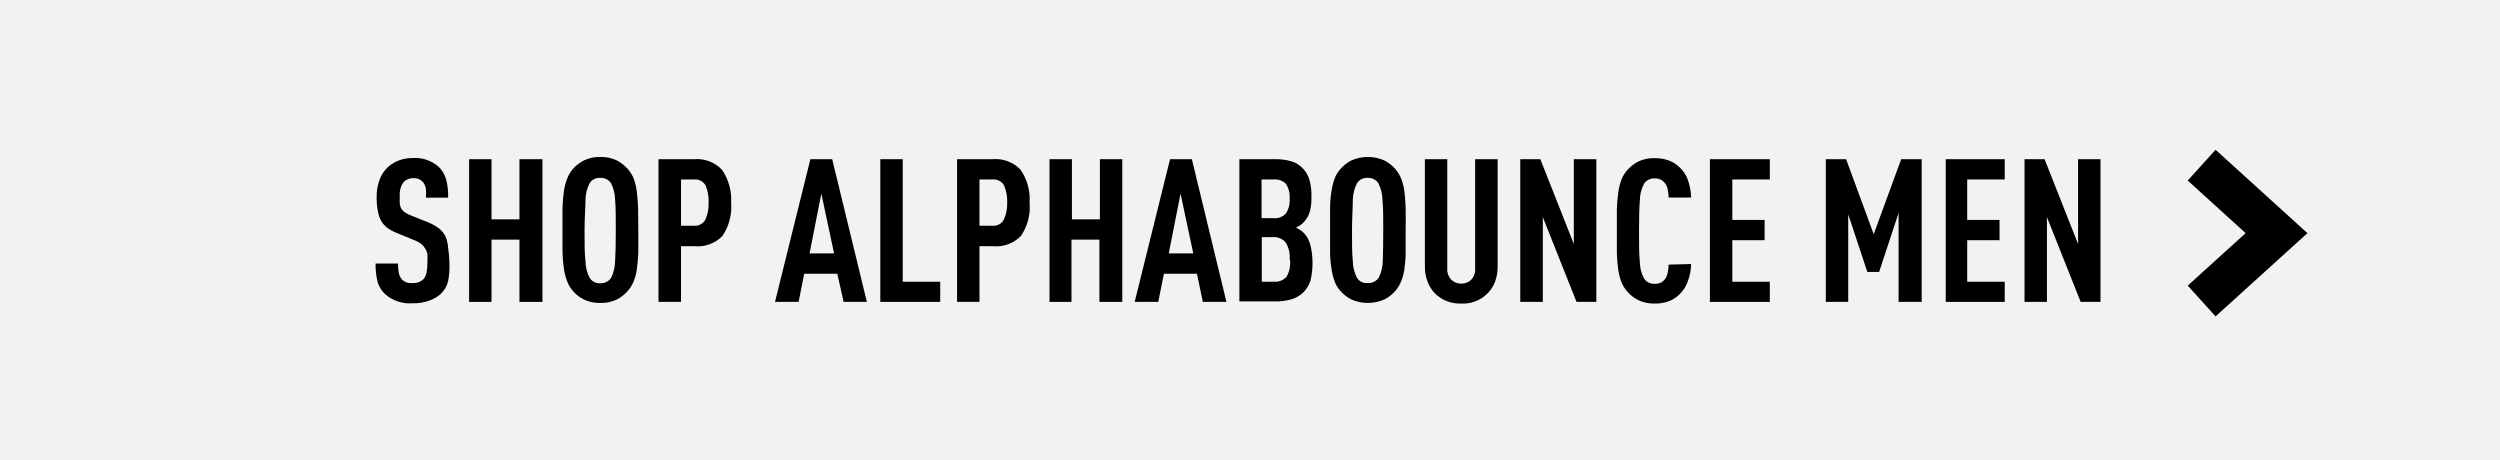
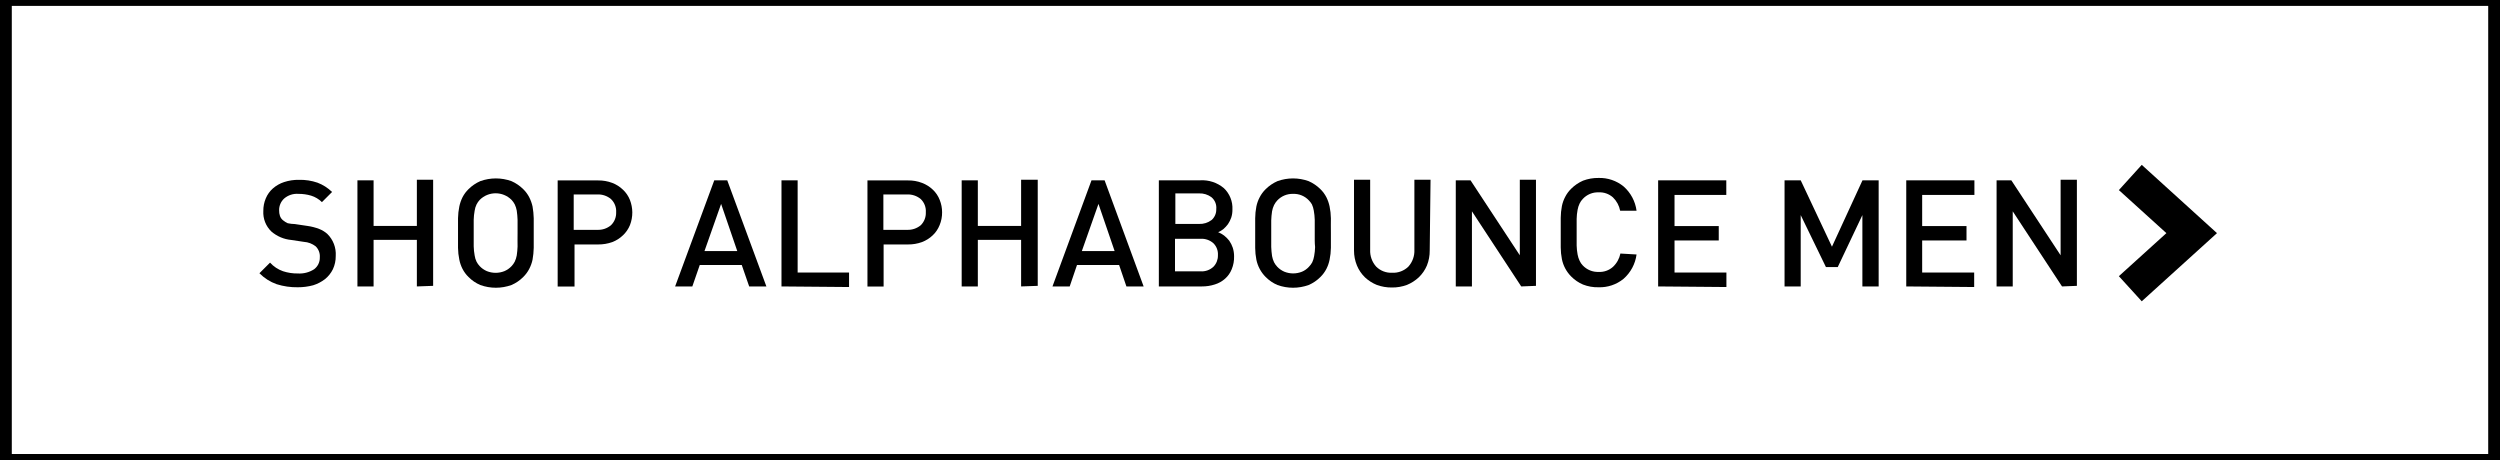
<svg xmlns="http://www.w3.org/2000/svg" viewBox="0 0 212 39">
  <defs>
-     <style>.cls-1{fill:#f2f2f2;}</style>
+     <style>.cls-1{fill:#fff;}</style>
  </defs>
  <g id="Layer_2" data-name="Layer 2">
-     <rect class="cls-1" y="-0.5" width="212" height="40" />
+     <rect class="cls-1" x="0.5" width="211" height="39" />
+     <path d="M211,.5v38H1V.5H211m1-1H0v40H212V-.5Z" />
  </g>
  <g id="Layer_1" data-name="Layer 1">
-     <path d="M38.11,22.25A6.55,6.55,0,0,1,38,23.84a2.17,2.17,0,0,1-.62,1.08,2.83,2.83,0,0,1-1,.58,3.92,3.92,0,0,1-1.4.22,3.17,3.17,0,0,1-2.35-.8,2.36,2.36,0,0,1-.61-1,6,6,0,0,1-.17-1.57h1.9a4.35,4.35,0,0,0,.07.81,1.35,1.35,0,0,0,.27.55,1.25,1.25,0,0,0,.35.23A1.37,1.37,0,0,0,35,24a1.18,1.18,0,0,0,.92-.34,1.22,1.22,0,0,0,.25-.54,3.63,3.63,0,0,0,.07-.81,6.07,6.07,0,0,0,0-.8A1.5,1.5,0,0,0,36,21a1.23,1.23,0,0,0-.35-.37,2.84,2.84,0,0,0-.58-.29l-1.44-.59a3.89,3.89,0,0,1-.79-.43,1.89,1.89,0,0,1-.51-.58,2.6,2.6,0,0,1-.29-.84,5.87,5.87,0,0,1-.1-1.19,4,4,0,0,1,.25-1.47,2.65,2.65,0,0,1,.74-1.1,2.85,2.85,0,0,1,.91-.54A3.25,3.25,0,0,1,35,13.4a3,3,0,0,1,2.18.73,2.38,2.38,0,0,1,.66,1.11A5.4,5.4,0,0,1,38,16.76H36.12a4.12,4.12,0,0,0,0-.73,1.21,1.21,0,0,0-.23-.56,1,1,0,0,0-.85-.36,1.15,1.15,0,0,0-.49.1,1,1,0,0,0-.33.24,1.78,1.78,0,0,0-.32,1.19,5.53,5.53,0,0,0,0,.63,1,1,0,0,0,.45.75,2.28,2.28,0,0,0,.52.26l1.43.57a4.18,4.18,0,0,1,.9.5,2,2,0,0,1,.56.66A3,3,0,0,1,38,21,9.51,9.51,0,0,1,38.11,22.25Z" />
-     <path d="M44.05,25.6V20.32H41.68V25.6h-1.9V13.5h1.9v5.1h2.37V13.5H46V25.6Z" />
-     <path d="M54.13,19.55c0,.72,0,1.34,0,1.88A13.49,13.49,0,0,1,54,22.85a4.47,4.47,0,0,1-.26,1,2.73,2.73,0,0,1-.49.8,3.11,3.11,0,0,1-.93.74,3,3,0,0,1-1.41.3,3,3,0,0,1-1.41-.3,3,3,0,0,1-.94-.74,2.61,2.61,0,0,1-.47-.81,4.72,4.72,0,0,1-.27-1.05,12.85,12.85,0,0,1-.12-1.41c0-.54,0-1.16,0-1.88s0-1.34,0-1.88a12.85,12.85,0,0,1,.12-1.41,4.72,4.72,0,0,1,.27-1.05,2.73,2.73,0,0,1,.47-.81,3.18,3.18,0,0,1,.94-.74,3,3,0,0,1,1.41-.3,3,3,0,0,1,1.41.3,3.27,3.27,0,0,1,.93.74,2.73,2.73,0,0,1,.49.8A4.6,4.6,0,0,1,54,16.25a13.49,13.49,0,0,1,.11,1.42C54.12,18.21,54.13,18.84,54.13,19.55Zm-1.91,0c0-1.11,0-2-.06-2.62a3.26,3.26,0,0,0-.34-1.39,1,1,0,0,0-.36-.33,1.08,1.08,0,0,0-.56-.13,1.06,1.06,0,0,0-.56.13,1,1,0,0,0-.34.33,3.1,3.1,0,0,0-.35,1.39c0,.64-.08,1.51-.08,2.62s0,2,.08,2.62A3.1,3.1,0,0,0,50,23.56a1,1,0,0,0,.34.33,1.06,1.06,0,0,0,.56.13,1.08,1.08,0,0,0,.56-.13,1,1,0,0,0,.36-.33,3.26,3.26,0,0,0,.34-1.39C52.2,21.54,52.22,20.66,52.22,19.55Z" />
-     <path d="M62,17.19A4.39,4.39,0,0,1,61.27,20a2.92,2.92,0,0,1-2.38.88H57.75V25.6H55.84V13.5h3a2.92,2.92,0,0,1,2.38.89A4.45,4.45,0,0,1,62,17.19Zm-1.91,0a3.4,3.4,0,0,0-.25-1.45,1,1,0,0,0-1-.52H57.75v3.92h1.07a1,1,0,0,0,1-.52A3.28,3.28,0,0,0,60.09,17.19Z" />
-     <path d="M71.54,25.6,71,23.21h-2.8l-.48,2.39h-2l3-12.1h1.85l2.94,12.1Zm-1.89-9.18-1,5.07h2.08Z" />
-     <path d="M74.65,25.6V13.5h1.9V23.89h3.18V25.6Z" />
-     <path d="M87.31,17.19A4.33,4.33,0,0,1,86.58,20a2.92,2.92,0,0,1-2.38.88H83.06V25.6h-1.9V13.5h3a2.92,2.92,0,0,1,2.38.89A4.38,4.38,0,0,1,87.31,17.19Zm-1.9,0a3.39,3.39,0,0,0-.26-1.45,1,1,0,0,0-1-.52H83.06v3.92h1.07a1,1,0,0,0,1-.52A3.26,3.26,0,0,0,85.41,17.19Z" />
-     <path d="M93.23,25.6V20.32H90.86V25.6H89V13.5h1.9v5.1h2.37V13.5h1.9V25.6Z" />
-     <path d="M102,25.6l-.5-2.39h-2.8l-.48,2.39h-2l3-12.1h1.85L104,25.6Zm-1.89-9.18-1,5.07h2.08Z" />
-     <path d="M111.3,22.14a6.44,6.44,0,0,1-.17,1.66,2.49,2.49,0,0,1-.61,1,2.52,2.52,0,0,1-1,.58,4.72,4.72,0,0,1-1.42.18h-3V13.5h3a4.65,4.65,0,0,1,1.41.18,2.19,2.19,0,0,1,.94.57,2.3,2.3,0,0,1,.59,1,5,5,0,0,1,.17,1.52,4.57,4.57,0,0,1-.13,1.16,2.23,2.23,0,0,1-.56.95,2.17,2.17,0,0,1-.29.24,2.71,2.71,0,0,1-.34.18,2.37,2.37,0,0,1,.66.44,2.24,2.24,0,0,1,.56,1A6.24,6.24,0,0,1,111.3,22.14Zm-1.94-5.29a2,2,0,0,0-.32-1.27,1.34,1.34,0,0,0-1.06-.36h-1V18.5h1a1.28,1.28,0,0,0,1.06-.39A2,2,0,0,0,109.36,16.85Zm0,5.15a2.34,2.34,0,0,0-.34-1.45,1.3,1.3,0,0,0-1.1-.44H107v3.78H108a1.32,1.32,0,0,0,1.1-.42A2.37,2.37,0,0,0,109.39,22Z" />
-     <path d="M119.2,19.55c0,.72,0,1.34,0,1.88s-.06,1-.11,1.42a4.45,4.45,0,0,1-.27,1,2.94,2.94,0,0,1-.48.8,3,3,0,0,1-.94.74,3.46,3.46,0,0,1-2.82,0,3.11,3.11,0,0,1-.93-.74,2.45,2.45,0,0,1-.48-.81,5.37,5.37,0,0,1-.26-1.05,9.28,9.28,0,0,1-.12-1.41c0-.54,0-1.16,0-1.88s0-1.34,0-1.88a9.28,9.28,0,0,1,.12-1.41,5.37,5.37,0,0,1,.26-1.05,2.56,2.56,0,0,1,.48-.81,3.27,3.27,0,0,1,.93-.74,3.46,3.46,0,0,1,2.82,0,3.18,3.18,0,0,1,.94.74,2.94,2.94,0,0,1,.48.8,4.58,4.58,0,0,1,.27,1.05c.05.41.09.88.11,1.42S119.2,18.84,119.2,19.55Zm-1.9,0c0-1.11,0-2-.07-2.62a3.26,3.26,0,0,0-.34-1.39,1,1,0,0,0-.36-.33,1,1,0,0,0-.56-.13,1,1,0,0,0-.55.13,1,1,0,0,0-.35.33,3.24,3.24,0,0,0-.35,1.39c0,.64-.07,1.51-.07,2.62s0,2,.07,2.62a3.24,3.24,0,0,0,.35,1.39,1,1,0,0,0,.35.33A1,1,0,0,0,116,24a1,1,0,0,0,.56-.13,1,1,0,0,0,.36-.33,3.26,3.26,0,0,0,.34-1.39C117.28,21.54,117.3,20.66,117.3,19.55Z" />
-     <path d="M127,22.63a3.62,3.62,0,0,1-.22,1.26,2.9,2.9,0,0,1-2.86,1.85,3,3,0,0,1-2.26-.88,3,3,0,0,1-.61-1,3.4,3.4,0,0,1-.22-1.26V13.5h1.9v9.23a1.28,1.28,0,0,0,.35,1,1.16,1.16,0,0,0,.84.32,1.12,1.12,0,0,0,.83-.32,1.27,1.27,0,0,0,.34-1V13.5H127Z" />
-     <path d="M133.69,25.6l-2.86-7.19V25.6h-1.91V13.5h1.7l2.84,7.19V13.5h1.91V25.6Z" />
-     <path d="M143.41,22.39a4.7,4.7,0,0,1-.29,1.49,2.83,2.83,0,0,1-.71,1.09,2.56,2.56,0,0,1-.91.58,3.19,3.19,0,0,1-1.19.19,3,3,0,0,1-1.41-.3,3.11,3.11,0,0,1-.93-.74,2.71,2.71,0,0,1-.48-.8,5,5,0,0,1-.26-1,13.28,13.28,0,0,1-.12-1.42c0-.54,0-1.16,0-1.88s0-1.34,0-1.88a13.28,13.28,0,0,1,.12-1.42,5.19,5.19,0,0,1,.26-1.05,2.71,2.71,0,0,1,.48-.8,3.27,3.27,0,0,1,.93-.74,3,3,0,0,1,1.41-.3,3.37,3.37,0,0,1,1.21.2,2.59,2.59,0,0,1,.92.59,2.63,2.63,0,0,1,.7,1.08,5,5,0,0,1,.27,1.47H141.5a4.31,4.31,0,0,0-.07-.65,1.47,1.47,0,0,0-.21-.53,1.19,1.19,0,0,0-.35-.32,1.13,1.13,0,0,0-.56-.12,1,1,0,0,0-.55.13,1,1,0,0,0-.35.33,3,3,0,0,0-.35,1.39c-.05.64-.07,1.51-.07,2.62s0,2,.07,2.62a3,3,0,0,0,.35,1.39,1,1,0,0,0,.35.33,1,1,0,0,0,.55.13,1.13,1.13,0,0,0,.56-.12,1.06,1.06,0,0,0,.35-.32,1.6,1.6,0,0,0,.21-.54,4.46,4.46,0,0,0,.07-.65Z" />
-     <path d="M145,25.6V13.5h5.08v1.72h-3.18v3.43h2.74v1.72h-2.74v3.52h3.18V25.6Z" />
-     <path d="M161,25.6V18.06l-1.65,5h-1l-1.62-4.88V25.6h-1.9V13.5h1.72l2.34,6.36,2.33-6.36h1.74V25.6Z" />
-     <path d="M165,25.6V13.5H170v1.72h-3.18v3.43h2.74v1.72h-2.74v3.52H170V25.6Z" />
-     <path d="M176.44,25.6l-2.86-7.19V25.6h-1.9V13.5h1.7l2.84,7.19V13.5h1.9V25.6Z" />
-     <polygon points="187.88 26.83 185.52 24.22 190.43 19.77 185.52 15.31 187.88 12.7 195.67 19.77 187.88 26.83" />
+     <polygon points="181.62 25.55 179.68 23.42 183.71 19.77 179.68 16.12 181.62 13.98 188 19.77 181.62 25.55" />
+     <path d="M28.47,21.71a2.56,2.56,0,0,1-.24,1.12,2.49,2.49,0,0,1-.67.84,3.22,3.22,0,0,1-1,.52,4.94,4.94,0,0,1-1.31.17,5.63,5.63,0,0,1-1.79-.26A3.84,3.84,0,0,1,22,23.17l.9-.9A2.66,2.66,0,0,0,24,23a3.86,3.86,0,0,0,1.25.19,2.28,2.28,0,0,0,1.39-.36,1.21,1.21,0,0,0,.48-1,1.18,1.18,0,0,0-.35-.94,1.81,1.81,0,0,0-1-.38l-1.06-.16a3,3,0,0,1-1.7-.72,2.24,2.24,0,0,1-.68-1.74,2.65,2.65,0,0,1,.21-1.07,2.31,2.31,0,0,1,.6-.84,2.75,2.75,0,0,1,.95-.54,3.81,3.81,0,0,1,1.27-.19,4.49,4.49,0,0,1,1.56.24,3.57,3.57,0,0,1,1.24.79l-.86.86a2.26,2.26,0,0,0-.92-.55,3.69,3.69,0,0,0-1.07-.15,1.66,1.66,0,0,0-1.22.4,1.32,1.32,0,0,0-.42,1,1.41,1.41,0,0,0,.07.47.81.81,0,0,0,.26.37,1.8,1.8,0,0,0,.4.25A3.2,3.2,0,0,0,25,19l1.08.16a4.47,4.47,0,0,1,1,.26,2.28,2.28,0,0,1,.67.41A2.4,2.4,0,0,1,28.47,21.71Z" />
+     <path d="M35.35,24.29V20.34H31.68v3.95H30.31v-9h1.37v3.87h3.67V15.24h1.38v9Z" />
+     <path d="M45.26,19.77c0,.47,0,.89,0,1.25a6.45,6.45,0,0,1-.1,1,3,3,0,0,1-.28.78,2.67,2.67,0,0,1-.51.69,3.14,3.14,0,0,1-1,.68,3.9,3.9,0,0,1-2.64,0,3.14,3.14,0,0,1-1-.68,2.67,2.67,0,0,1-.51-.69,3,3,0,0,1-.27-.78,5.29,5.29,0,0,1-.11-1c0-.36,0-.78,0-1.25s0-.89,0-1.26a5.4,5.4,0,0,1,.11-1,3.27,3.27,0,0,1,.27-.78,2.67,2.67,0,0,1,.51-.69,3.31,3.31,0,0,1,1-.68,3.9,3.9,0,0,1,2.64,0,3.31,3.31,0,0,1,1,.68,2.67,2.67,0,0,1,.51.69,3.28,3.28,0,0,1,.28.78,6.59,6.59,0,0,1,.1,1C45.26,18.88,45.26,19.29,45.26,19.77Zm-1.37,0c0-.45,0-.83,0-1.13a7,7,0,0,0-.07-.78,2.06,2.06,0,0,0-.17-.53,1.65,1.65,0,0,0-.27-.38,1.91,1.91,0,0,0-2.7,0,1.7,1.7,0,0,0-.27.39,1.75,1.75,0,0,0-.16.53,4.8,4.8,0,0,0-.08.77c0,.3,0,.68,0,1.13s0,.82,0,1.12a5.08,5.08,0,0,0,.08.77,1.75,1.75,0,0,0,.16.53,1.65,1.65,0,0,0,.27.38,1.81,1.81,0,0,0,.6.42,2,2,0,0,0,1.5,0,1.81,1.81,0,0,0,.6-.42,1.65,1.65,0,0,0,.27-.38,2.06,2.06,0,0,0,.17-.53,6.62,6.62,0,0,0,.07-.76C43.88,20.59,43.89,20.22,43.89,19.77Z" />
+     <path d="M53.62,18a2.94,2.94,0,0,1-.2,1.09,2.45,2.45,0,0,1-.59.86,2.68,2.68,0,0,1-.91.58,3.51,3.51,0,0,1-1.2.2h-2v3.57H47.29v-9h3.43a3.29,3.29,0,0,1,1.2.21,2.68,2.68,0,0,1,.91.58,2.4,2.4,0,0,1,.59.87A3,3,0,0,1,53.62,18Zm-1.37,0a1.42,1.42,0,0,0-.44-1.12,1.68,1.68,0,0,0-1.16-.39h-2v3h2a1.68,1.68,0,0,0,1.16-.39A1.45,1.45,0,0,0,52.25,18Z" />
+     <path d="M63.53,24.29l-.63-1.82H59.34l-.63,1.82H57.25l3.32-9h1.1l3.32,9Zm-2.38-7-1.41,4h2.78Z" />
+     <path d="M66.27,24.29v-9h1.37v7.82H72v1.23Z" />
+     <path d="M79.89,18a2.75,2.75,0,0,1-.21,1.09,2.42,2.42,0,0,1-.58.86,2.72,2.72,0,0,1-.92.58,3.41,3.41,0,0,1-1.19.2H74.93v3.57H73.56v-9H77a3.19,3.19,0,0,1,1.19.21,2.72,2.72,0,0,1,.92.58,2.38,2.38,0,0,1,.58.87A2.79,2.79,0,0,1,79.89,18Zm-1.38,0a1.42,1.42,0,0,0-.43-1.12,1.7,1.7,0,0,0-1.17-.39h-2v3h2a1.7,1.7,0,0,0,1.17-.39A1.45,1.45,0,0,0,78.51,18Z" />
+     <path d="M86.59,24.29V20.34H82.92v3.95H81.55v-9h1.37v3.87h3.67V15.24H88v9Z" />
+     <path d="M95.52,24.29l-.62-1.82H91.33l-.62,1.82H89.25l3.31-9h1.11l3.31,9Zm-2.37-7-1.41,4h2.78Z" />
+     <path d="M104.65,21.73a2.67,2.67,0,0,1-.2,1.1,2.1,2.1,0,0,1-.56.8,2.32,2.32,0,0,1-.87.49,3.48,3.48,0,0,1-1.1.17H98.27v-9h3.51a2.86,2.86,0,0,1,2,.66,2.34,2.34,0,0,1,.73,1.82,2.11,2.11,0,0,1-.1.68,2.44,2.44,0,0,1-.28.56,2.62,2.62,0,0,1-.39.42,1.82,1.82,0,0,1-.44.26,2.26,2.26,0,0,1,.5.28,2.62,2.62,0,0,1,.44.44,2.4,2.4,0,0,1,.3.6A2.35,2.35,0,0,1,104.65,21.73Zm-1.51-4a1.16,1.16,0,0,0-.4-1,1.65,1.65,0,0,0-1.07-.33h-2v2.59h2a1.65,1.65,0,0,0,1.07-.33A1.17,1.17,0,0,0,103.14,17.77Zm.14,3.9a1.3,1.3,0,0,0-.38-1,1.5,1.5,0,0,0-1.1-.38H99.64v2.76h2.16a1.46,1.46,0,0,0,1.1-.39A1.34,1.34,0,0,0,103.28,21.67Z" />
+     <path d="M112.86,19.77c0,.47,0,.89,0,1.25a5.29,5.29,0,0,1-.11,1,3,3,0,0,1-.27.78,2.67,2.67,0,0,1-.51.69,3.14,3.14,0,0,1-1,.68,3.9,3.9,0,0,1-2.64,0,3.14,3.14,0,0,1-1-.68,2.9,2.9,0,0,1-.79-1.47,5.35,5.35,0,0,1-.1-1c0-.36,0-.78,0-1.25s0-.89,0-1.26a5.45,5.45,0,0,1,.1-1,2.9,2.9,0,0,1,.28-.78,2.67,2.67,0,0,1,.51-.69,3.31,3.31,0,0,1,1-.68,3.9,3.9,0,0,1,2.64,0,3.31,3.31,0,0,1,1,.68,2.67,2.67,0,0,1,.51.69,3.27,3.27,0,0,1,.27.78,5.4,5.4,0,0,1,.11,1C112.85,18.88,112.86,19.29,112.86,19.77Zm-1.37,0c0-.45,0-.83,0-1.13a5.08,5.08,0,0,0-.08-.78,2.08,2.08,0,0,0-.16-.53A1.69,1.69,0,0,0,111,17a1.74,1.74,0,0,0-1.34-.56,1.77,1.77,0,0,0-1.35.56,1.7,1.7,0,0,0-.27.39,2.06,2.06,0,0,0-.17.53,6.6,6.6,0,0,0-.07.77c0,.3,0,.68,0,1.13s0,.82,0,1.12a7.05,7.05,0,0,0,.07.77,2.06,2.06,0,0,0,.17.53,1.65,1.65,0,0,0,.27.38,1.81,1.81,0,0,0,.6.42,2,2,0,0,0,1.5,0,1.67,1.67,0,0,0,.59-.42,1.69,1.69,0,0,0,.28-.38,2.08,2.08,0,0,0,.16-.53,4.79,4.79,0,0,0,.08-.76C111.48,20.59,111.49,20.22,111.49,19.77Z" />
+     <path d="M121.24,21.24a3.32,3.32,0,0,1-.24,1.28,3,3,0,0,1-.69,1,3.31,3.31,0,0,1-1,.64,3.55,3.55,0,0,1-1.28.22,3.59,3.59,0,0,1-1.28-.22,3.26,3.26,0,0,1-1-.64,3,3,0,0,1-.68-1,3.32,3.32,0,0,1-.25-1.28v-6h1.37v5.94a2,2,0,0,0,.51,1.43,1.8,1.8,0,0,0,1.36.52,1.84,1.84,0,0,0,1.37-.52,2,2,0,0,0,.51-1.43V15.24h1.37Z" />
+     <path d="M129,24.29l-4.18-6.37v6.37h-1.37v-9h1.25l4.18,6.36V15.24h1.37v9Z" />
+     <path d="M138.78,21.58a3.33,3.33,0,0,1-1.11,2.07,3.19,3.19,0,0,1-2.11.71,3.38,3.38,0,0,1-1.32-.23,3.14,3.14,0,0,1-1-.68,2.9,2.9,0,0,1-.79-1.47,5.35,5.35,0,0,1-.1-1c0-.36,0-.78,0-1.25s0-.89,0-1.26a5.45,5.45,0,0,1,.1-1,2.9,2.9,0,0,1,.28-.78,2.67,2.67,0,0,1,.51-.69,3.31,3.31,0,0,1,1-.68,3.58,3.58,0,0,1,1.32-.23,3.2,3.2,0,0,1,2.12.72,3.32,3.32,0,0,1,1.1,2.06h-1.39a2.15,2.15,0,0,0-.61-1.13,1.7,1.7,0,0,0-1.22-.43,1.74,1.74,0,0,0-1.34.56,1.44,1.44,0,0,0-.27.39,2.06,2.06,0,0,0-.17.53,4.8,4.8,0,0,0-.08.77c0,.3,0,.68,0,1.13s0,.82,0,1.13a4.79,4.79,0,0,0,.08.76,2.06,2.06,0,0,0,.17.53,1.34,1.34,0,0,0,.27.4,1.76,1.76,0,0,0,1.34.55,1.7,1.7,0,0,0,1.22-.43,2.13,2.13,0,0,0,.63-1.13Z" />
+     <path d="M140.61,24.29v-9h5.78v1.24H142v2.64h3.75v1.22H142v2.72h4.4v1.23Z" />
+     <path d="M157.93,24.29V18.24l-2.09,4.41h-1l-2.14-4.41v6.05h-1.37v-9h1.37l2.65,5.63,2.59-5.63h1.37v9Z" />
+     <path d="M161.65,24.29v-9h5.78v1.24H163v2.64h3.76v1.22H163v2.72h4.41v1.23Z" />
+     <path d="M174.86,24.29l-4.18-6.37v6.37h-1.37v-9h1.25l4.18,6.36V15.24h1.38v9Z" />
  </g>
</svg>
